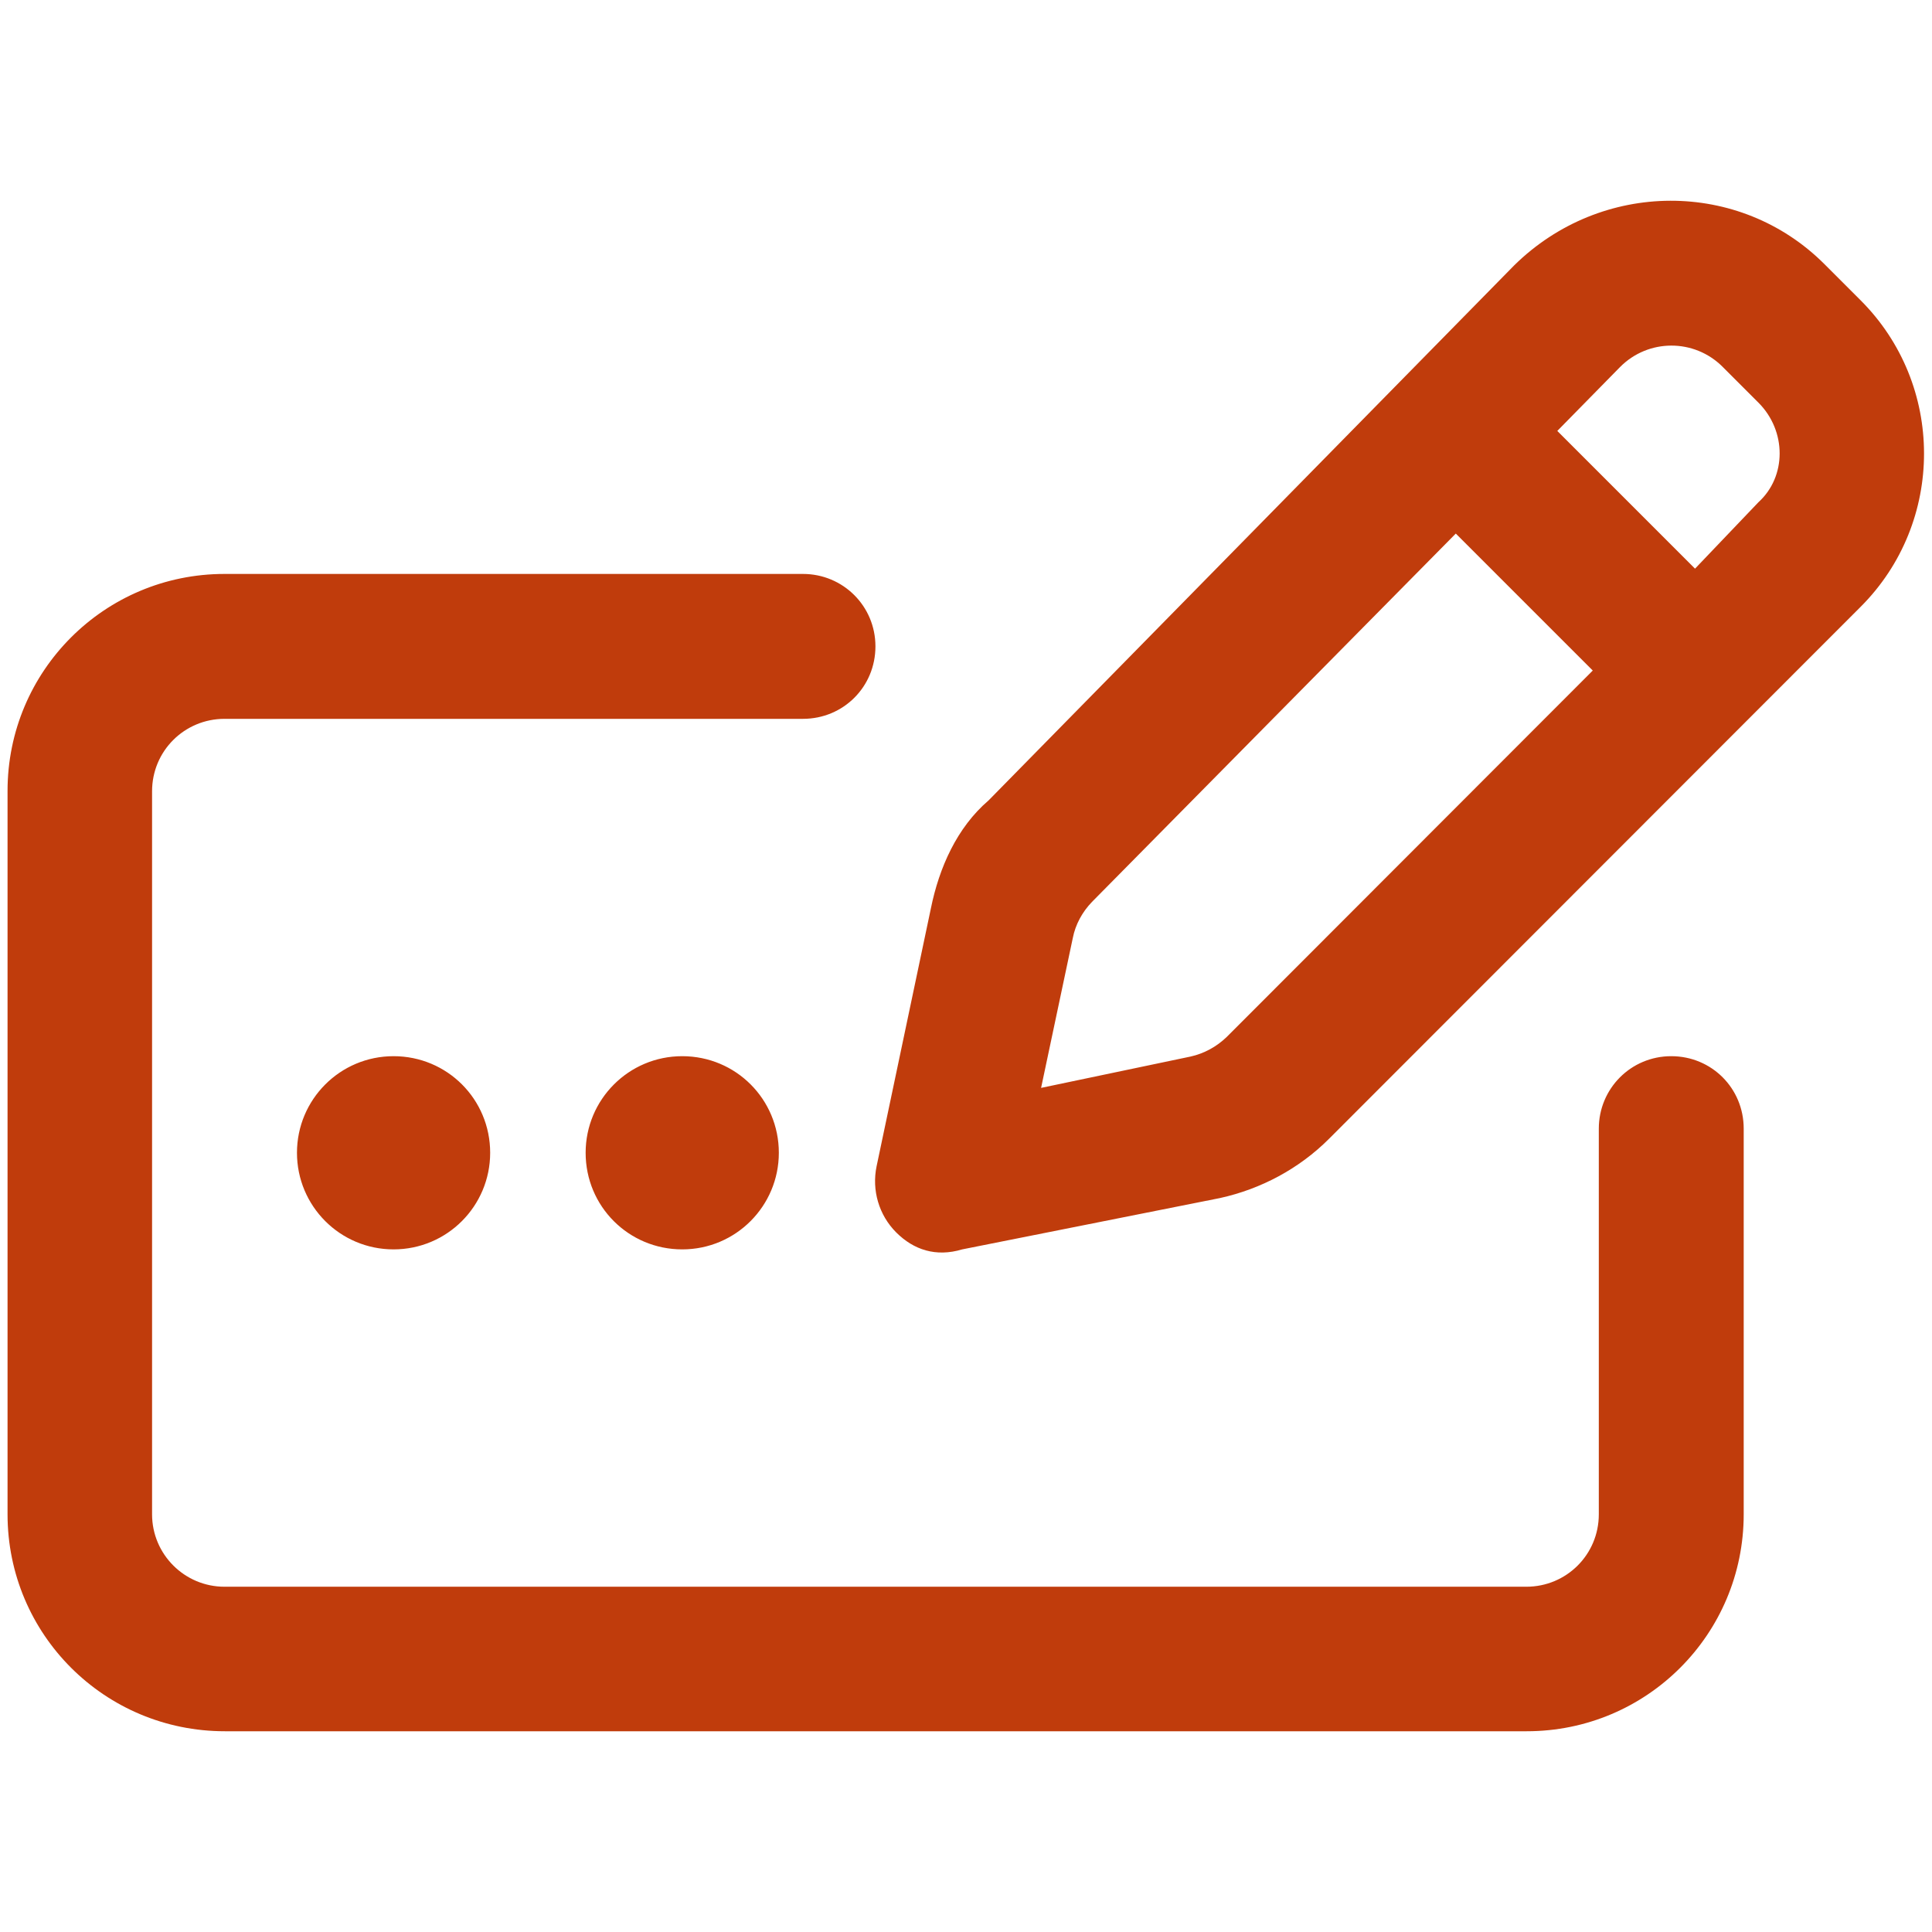
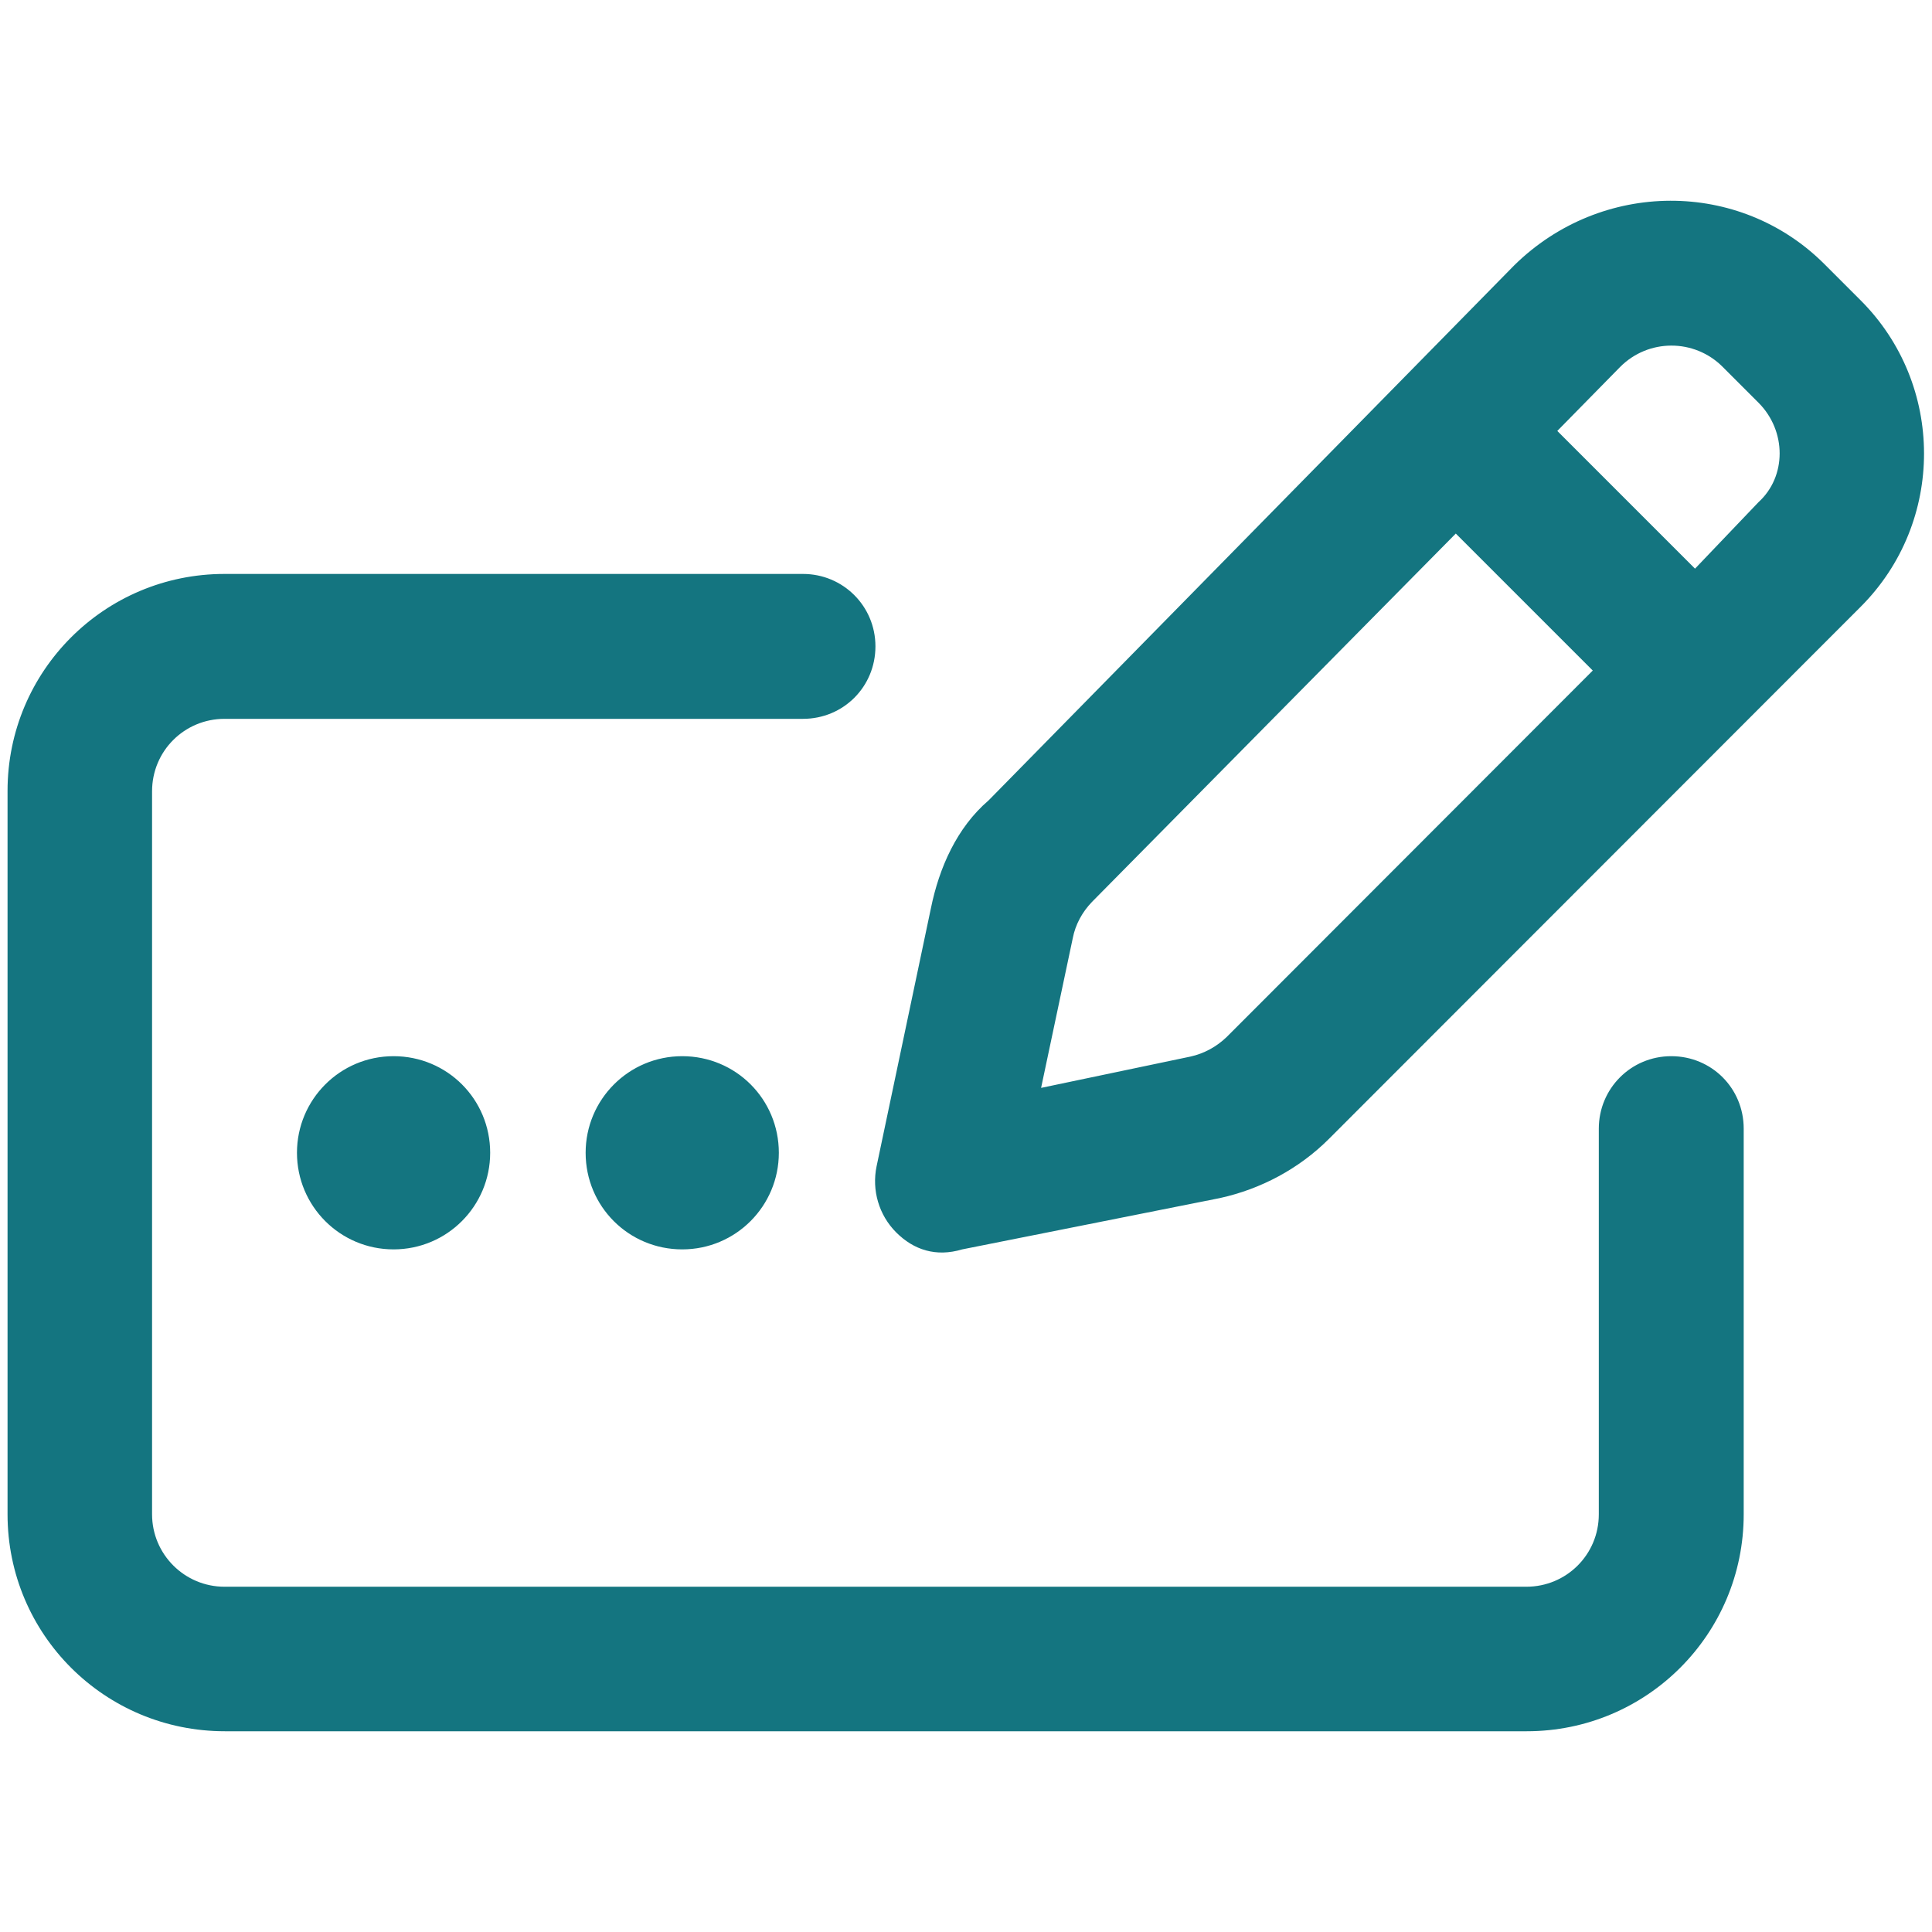
<svg xmlns="http://www.w3.org/2000/svg" version="1.1" id="Layer_1" x="0px" y="0px" viewBox="0 0 512 512" style="enable-background:new 0 0 512 512;" xml:space="preserve">
  <style type="text/css">
- 	.st0{fill:#C03C0C;}
+ 	.st0{fill:#147580;}
</style>
  <path class="st0" d="M401.3,70.3c23.1-22.7,59.7-22.8,82.2-0.3l9.5,9.5c22.5,22.4,22.5,58.9,0.1,81.3l-140.9,141  c-7.9,7.9-18,13.3-28.9,15.7l-68.3,13.6c-7,2.1-12.9,0.1-17.5-4.5c-4.6-4.6-6.5-11.2-5.2-17.5l14.4-68.4  c2.2-10.8,6.9-21.4,15.3-28.6L401.3,70.3z M456.5,97.2c-7.5-7.5-19.7-7.5-27.2,0.1l-16.6,16.9l36.5,36.5l16.8-17.6  c7.5-6.8,7.5-18.9,0-26.4L456.5,97.2z M284.3,248.6l-8.4,39.7l39.6-8.3c3.6-0.8,6.9-2.6,9.6-5.2l97-97.1l-36.3-36.3L289.4,239  C286.8,241.7,285,245,284.3,248.6L284.3,248.6z M212.8,152.1c10.6,0,19.2,8.5,19.2,19.2s-8.5,19.2-19.2,19.2H59.5  c-10.6,0-19.2,8.5-19.2,19.2v191.6c0,10.6,8.6,19.2,19.2,19.2h345c10.6,0,19.2-8.5,19.2-19.2V299.1c0-10.6,8.5-19.2,19.2-19.2  s19.2,8.5,19.2,19.2v102.2c0,31.8-25.7,57.5-57.5,57.5h-345C27.7,458.8,2,433.1,2,401.3V209.6c0-31.8,25.7-57.5,57.5-57.5H212.8z   M78.7,305.5c0-14.1,11.4-25.6,25.6-25.6s25.6,11.4,25.6,25.6c0,14.1-11.4,25.6-25.6,25.6S78.7,319.6,78.7,305.5z M206.4,305.5  c0,14.1-11.4,25.6-25.6,25.6s-25.6-11.4-25.6-25.6c0-14.1,11.4-25.6,25.6-25.6S206.4,291.3,206.4,305.5z" />
</svg>
